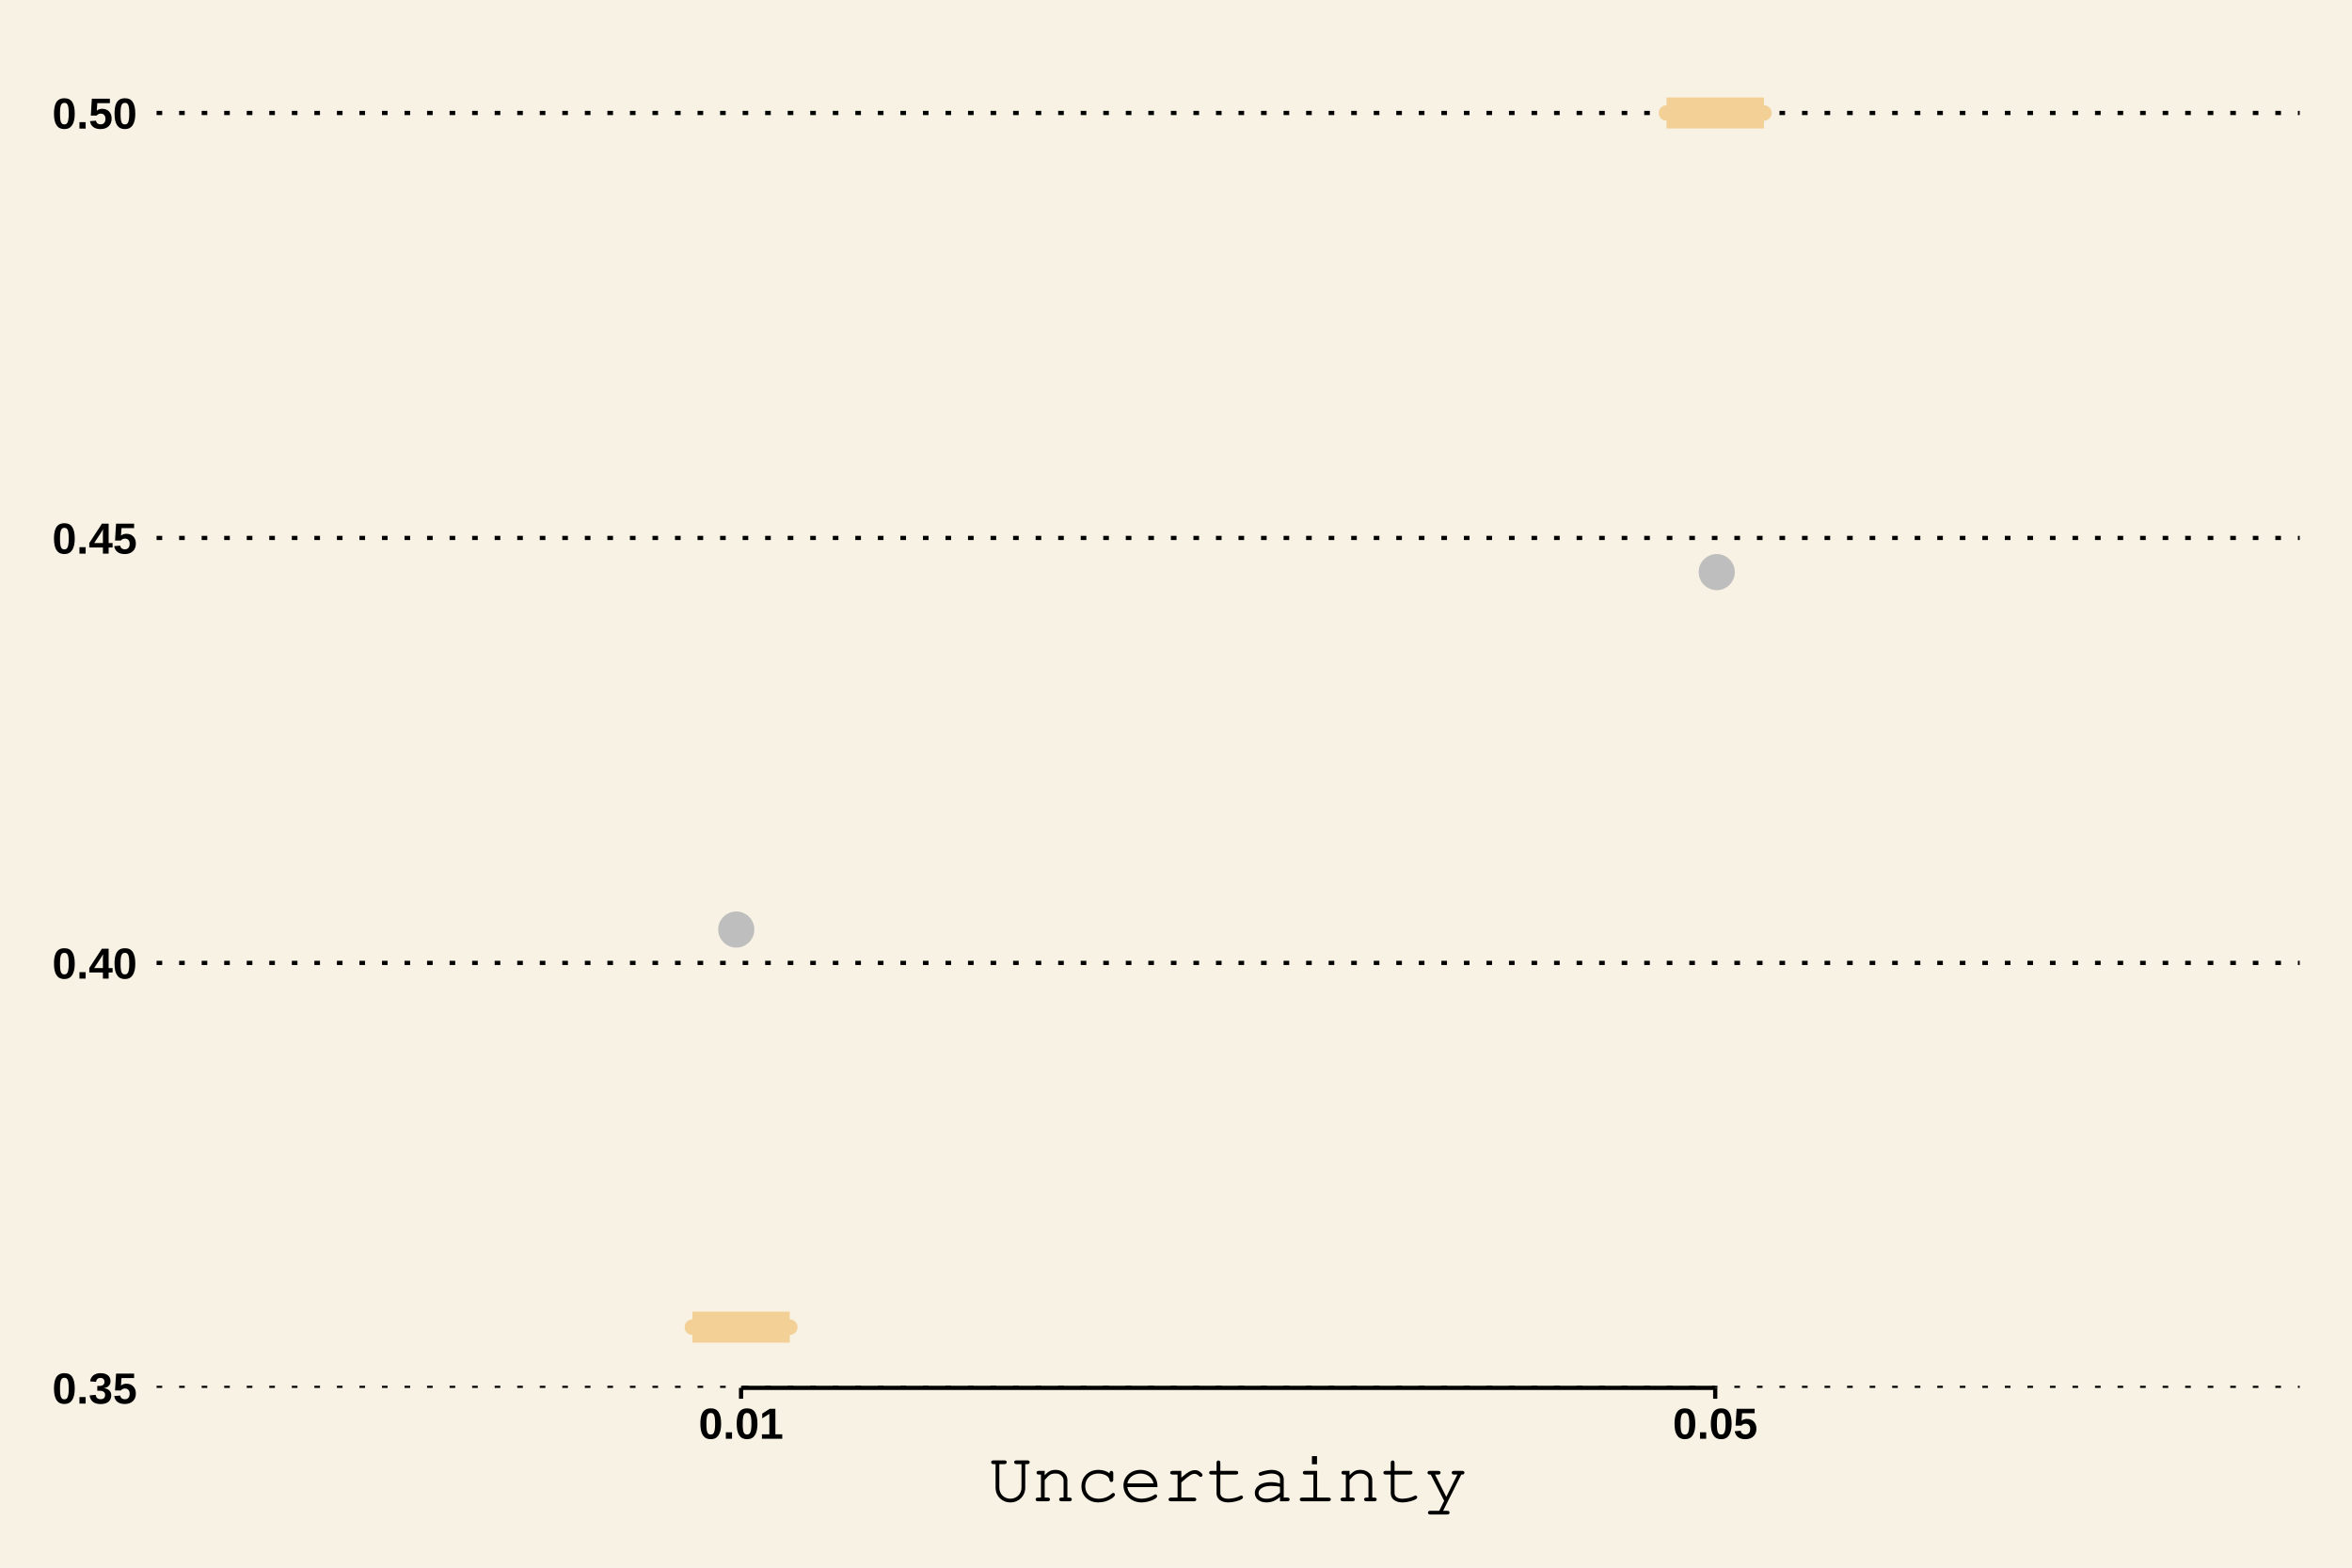
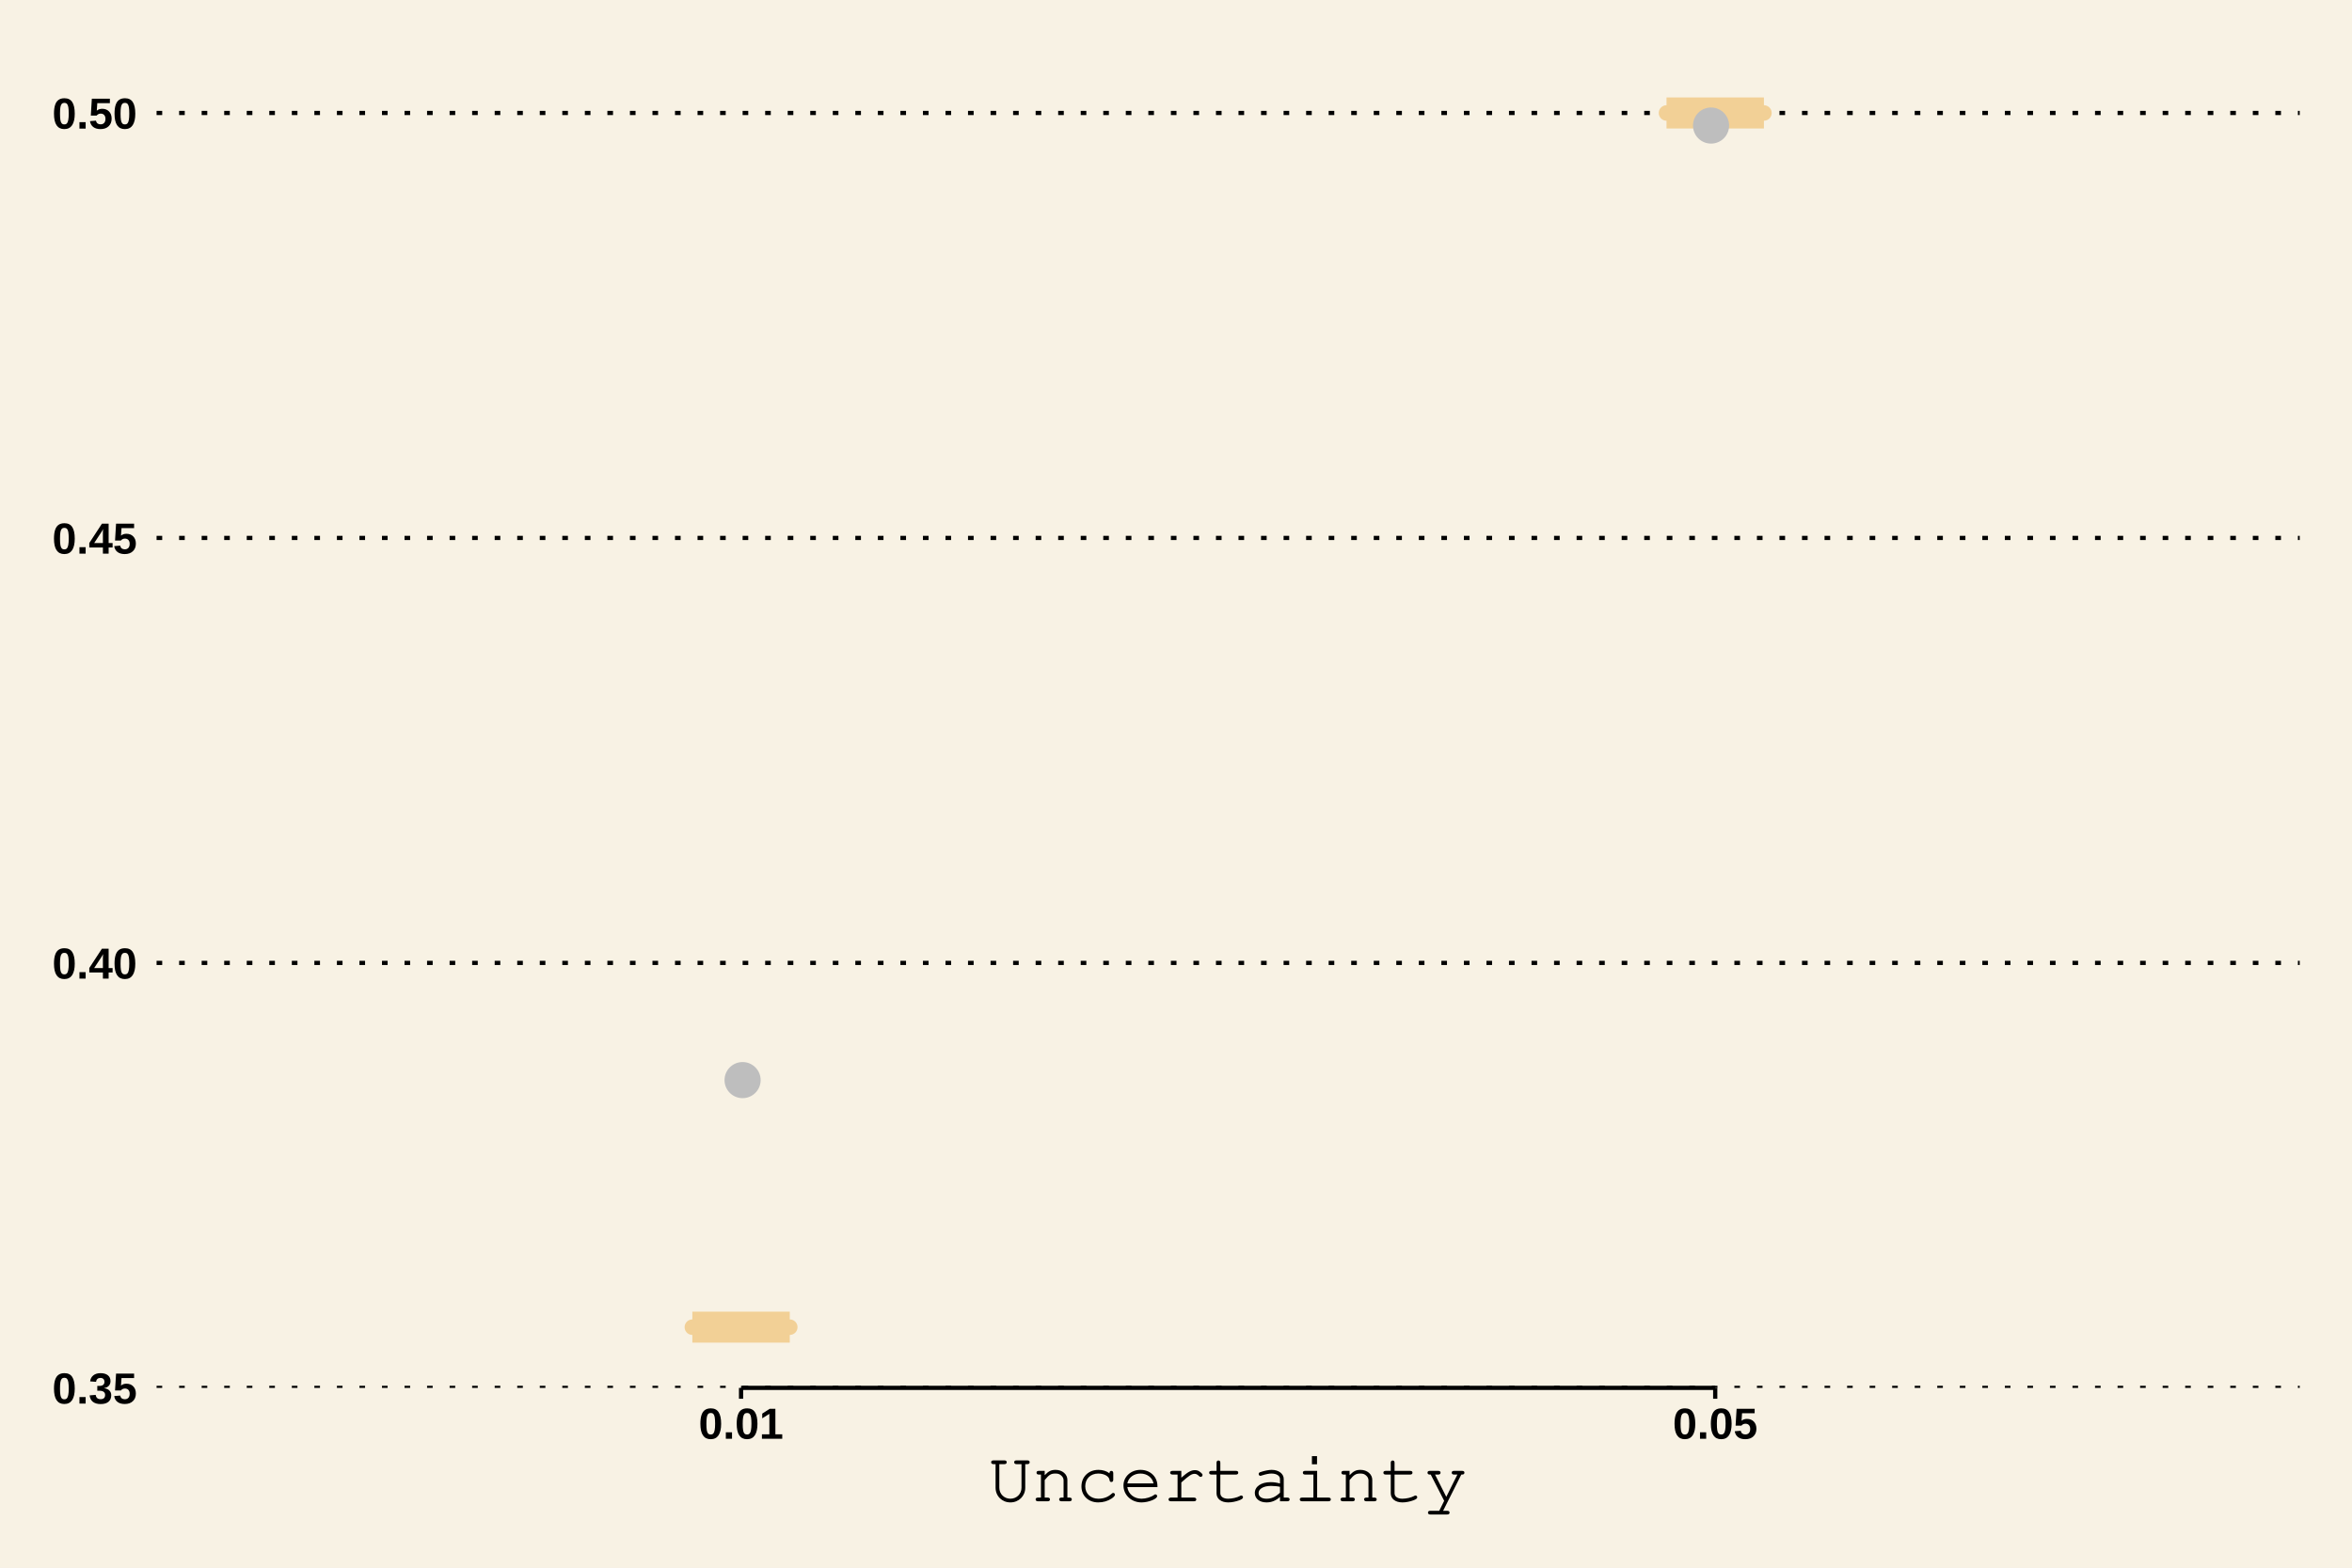
<svg xmlns="http://www.w3.org/2000/svg" class="svglite" width="648.00pt" height="432.00pt" viewBox="0 0 648.00 432.00">
  <defs>
    <style type="text/css">
    .svglite line, .svglite polyline, .svglite polygon, .svglite path, .svglite rect, .svglite circle {
      fill: none;
      stroke: #000000;
      stroke-linecap: round;
      stroke-linejoin: round;
      stroke-miterlimit: 10.00;
    }
  </style>
  </defs>
  <rect width="100%" height="100%" style="stroke: none; fill: #F8F2E4;" />
  <defs>
    <clipPath id="cpMC4wMHw2NDguMDB8MC4wMHw0MzIuMDA=">
      <rect x="0.00" y="0.00" width="648.00" height="432.00" />
    </clipPath>
  </defs>
  <g clip-path="url(#cpMC4wMHw2NDguMDB8MC4wMHw0MzIuMDA=)">
    <rect x="-0" y="0" width="648.00" height="432.00" style="stroke-width: 1.16; stroke: none; fill: #F8F2E4;" />
  </g>
  <defs>
    <clipPath id="cpNDMuMTR8NjMzLjYwfDE0LjQwfDM4Mi40NQ==">
      <rect x="43.14" y="14.40" width="590.46" height="368.05" />
    </clipPath>
  </defs>
  <g clip-path="url(#cpNDMuMTR8NjMzLjYwfDE0LjQwfDM4Mi40NQ==)">
    <rect x="43.14" y="14.40" width="590.46" height="368.05" style="stroke-width: 1.16; stroke: none; fill: #F8F2E4;" />
    <polyline points="43.14,382.45 633.60,382.45 " style="stroke-width: 1.16; stroke-dasharray: 1.55,4.66; stroke-linecap: butt;" />
    <polyline points="43.14,265.35 633.60,265.35 " style="stroke-width: 1.16; stroke-dasharray: 1.55,4.66; stroke-linecap: butt;" />
    <polyline points="43.14,148.24 633.60,148.24 " style="stroke-width: 1.16; stroke-dasharray: 1.55,4.66; stroke-linecap: butt;" />
    <polyline points="43.14,31.13 633.60,31.13 " style="stroke-width: 1.16; stroke-dasharray: 1.55,4.66; stroke-linecap: butt;" />
    <line x1="204.17" y1="365.72" x2="204.17" y2="365.72" style="stroke-width: 4.27; stroke: #F2D096; stroke-linecap: butt;" />
    <line x1="204.17" y1="365.72" x2="204.17" y2="365.72" style="stroke-width: 4.27; stroke: #F2D096; stroke-linecap: butt;" />
    <polygon points="190.75,365.72 190.75,365.72 217.59,365.72 217.59,365.72 190.75,365.72 " style="stroke-width: 4.27; stroke: #F2D096; fill: #FFFFFF;" />
    <line x1="190.75" y1="365.72" x2="217.59" y2="365.72" style="stroke-width: 8.54; stroke: #F2D096; stroke-linecap: butt;" />
    <line x1="472.56" y1="31.13" x2="472.56" y2="31.13" style="stroke-width: 4.27; stroke: #F2D096; stroke-linecap: butt;" />
    <line x1="472.56" y1="31.13" x2="472.56" y2="31.13" style="stroke-width: 4.27; stroke: #F2D096; stroke-linecap: butt;" />
    <polygon points="459.14,31.13 459.14,31.13 485.98,31.13 485.98,31.13 459.14,31.13 " style="stroke-width: 4.27; stroke: #F2D096; fill: #FFFFFF;" />
    <line x1="459.14" y1="31.13" x2="485.98" y2="31.13" style="stroke-width: 8.54; stroke: #F2D096; stroke-linecap: butt;" />
-     <circle cx="202.85" cy="256.15" r="4.62" style="stroke-width: 0.71; stroke: #BEBEBE; fill: #BEBEBE;" />
-     <circle cx="472.98" cy="157.65" r="4.62" style="stroke-width: 0.71; stroke: #BEBEBE; fill: #BEBEBE;" />
+     <circle cx="204.59" cy="297.64" r="4.62" style="stroke-width: 0.71; stroke: #BEBEBE; fill: #BEBEBE;" />
+     <circle cx="471.41" cy="34.60" r="4.62" style="stroke-width: 0.71; stroke: #BEBEBE; fill: #BEBEBE;" />
    <rect x="43.14" y="14.40" width="590.46" height="368.05" style="stroke-width: 1.16; stroke: none;" />
  </g>
  <g clip-path="url(#cpMC4wMHw2NDguMDB8MC4wMHw0MzIuMDA=)">
    <text x="37.76" y="386.77" text-anchor="end" style="font-size: 12.00px; font-weight: bold; font-family: Arial;" textLength="23.36px" lengthAdjust="spacingAndGlyphs">0.35</text>
    <text x="37.76" y="269.67" text-anchor="end" style="font-size: 12.00px; font-weight: bold; font-family: Arial;" textLength="23.36px" lengthAdjust="spacingAndGlyphs">0.40</text>
    <text x="37.76" y="152.56" text-anchor="end" style="font-size: 12.00px; font-weight: bold; font-family: Arial;" textLength="23.36px" lengthAdjust="spacingAndGlyphs">0.45</text>
    <text x="37.76" y="35.45" text-anchor="end" style="font-size: 12.00px; font-weight: bold; font-family: Arial;" textLength="23.36px" lengthAdjust="spacingAndGlyphs">0.50</text>
    <polyline points="204.17,382.45 472.56,382.45 " style="stroke-width: 1.16; stroke-linecap: butt;" />
    <polyline points="204.17,385.44 204.17,382.45 " style="stroke-width: 1.16; stroke-linecap: butt;" />
    <polyline points="472.56,385.44 472.56,382.45 " style="stroke-width: 1.16; stroke-linecap: butt;" />
    <text x="204.17" y="396.47" text-anchor="middle" style="font-size: 12.00px; font-weight: bold; font-family: Arial;" textLength="23.36px" lengthAdjust="spacingAndGlyphs">0.01</text>
    <text x="472.56" y="396.47" text-anchor="middle" style="font-size: 12.00px; font-weight: bold; font-family: Arial;" textLength="23.36px" lengthAdjust="spacingAndGlyphs">0.05</text>
    <text x="338.37" y="413.70" text-anchor="middle" style="font-size: 20.00px; font-weight: 0; font-family: Courier;" textLength="132.03px" lengthAdjust="spacingAndGlyphs">Uncertainty</text>
  </g>
</svg>
